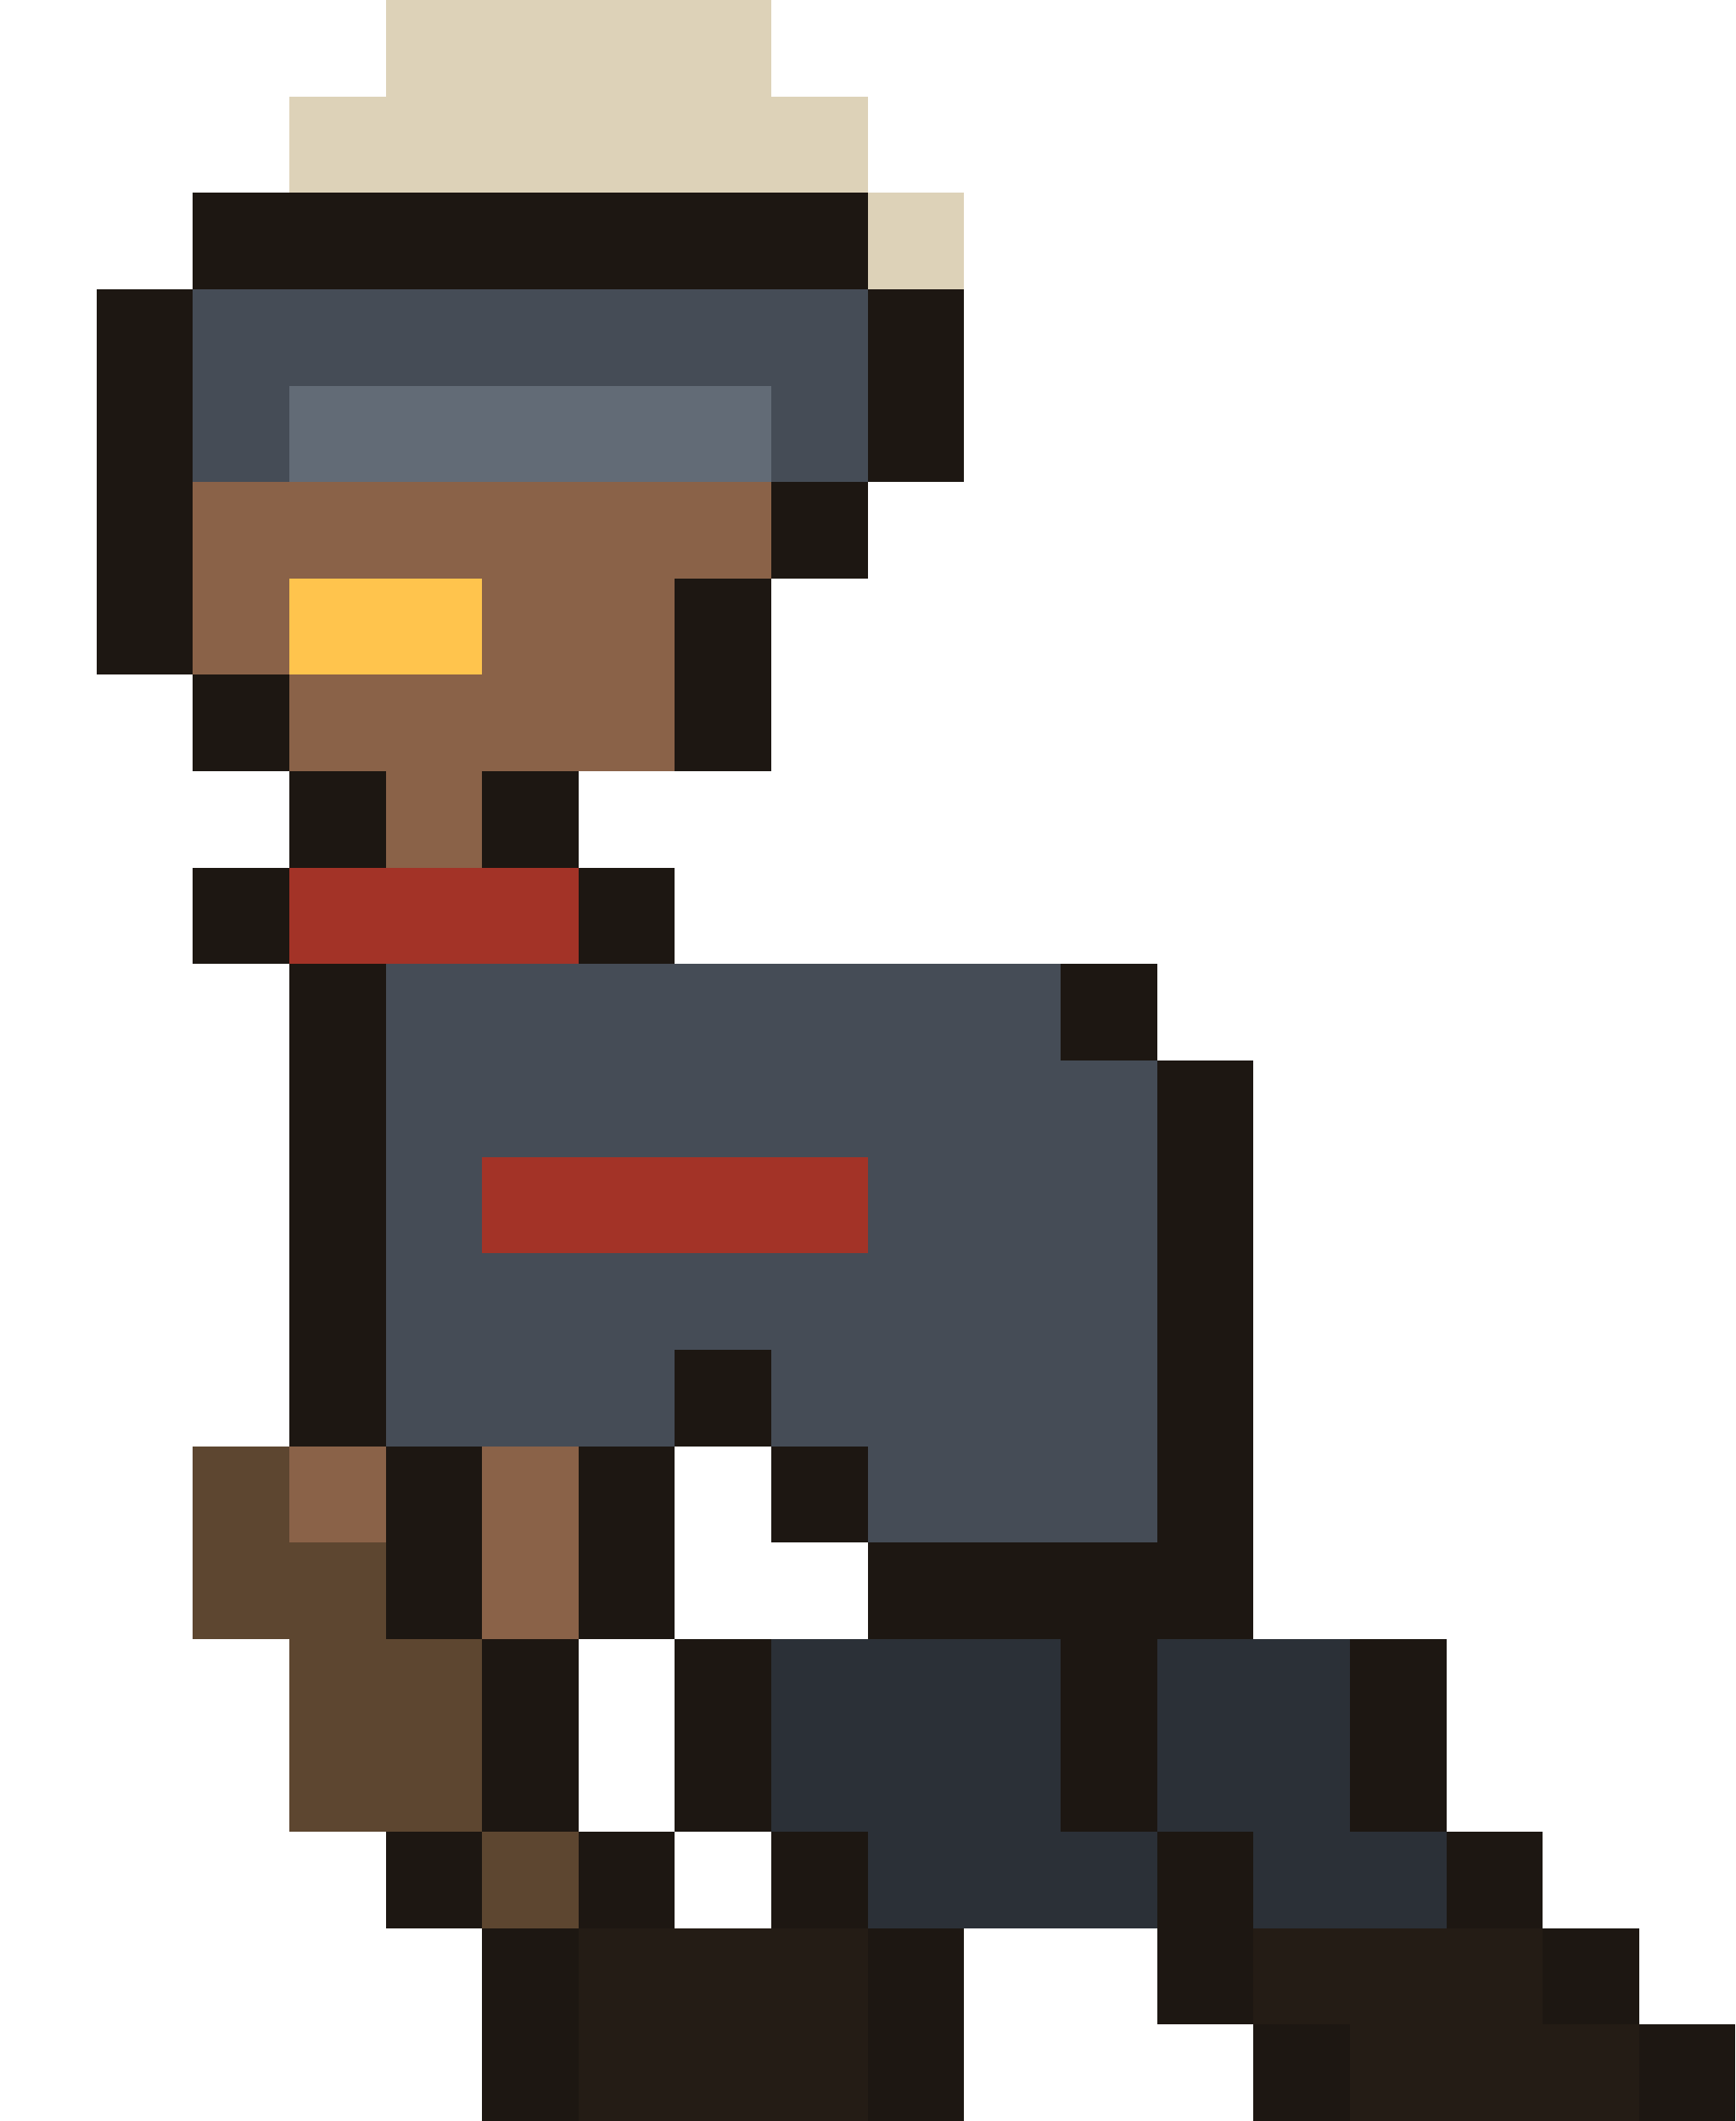
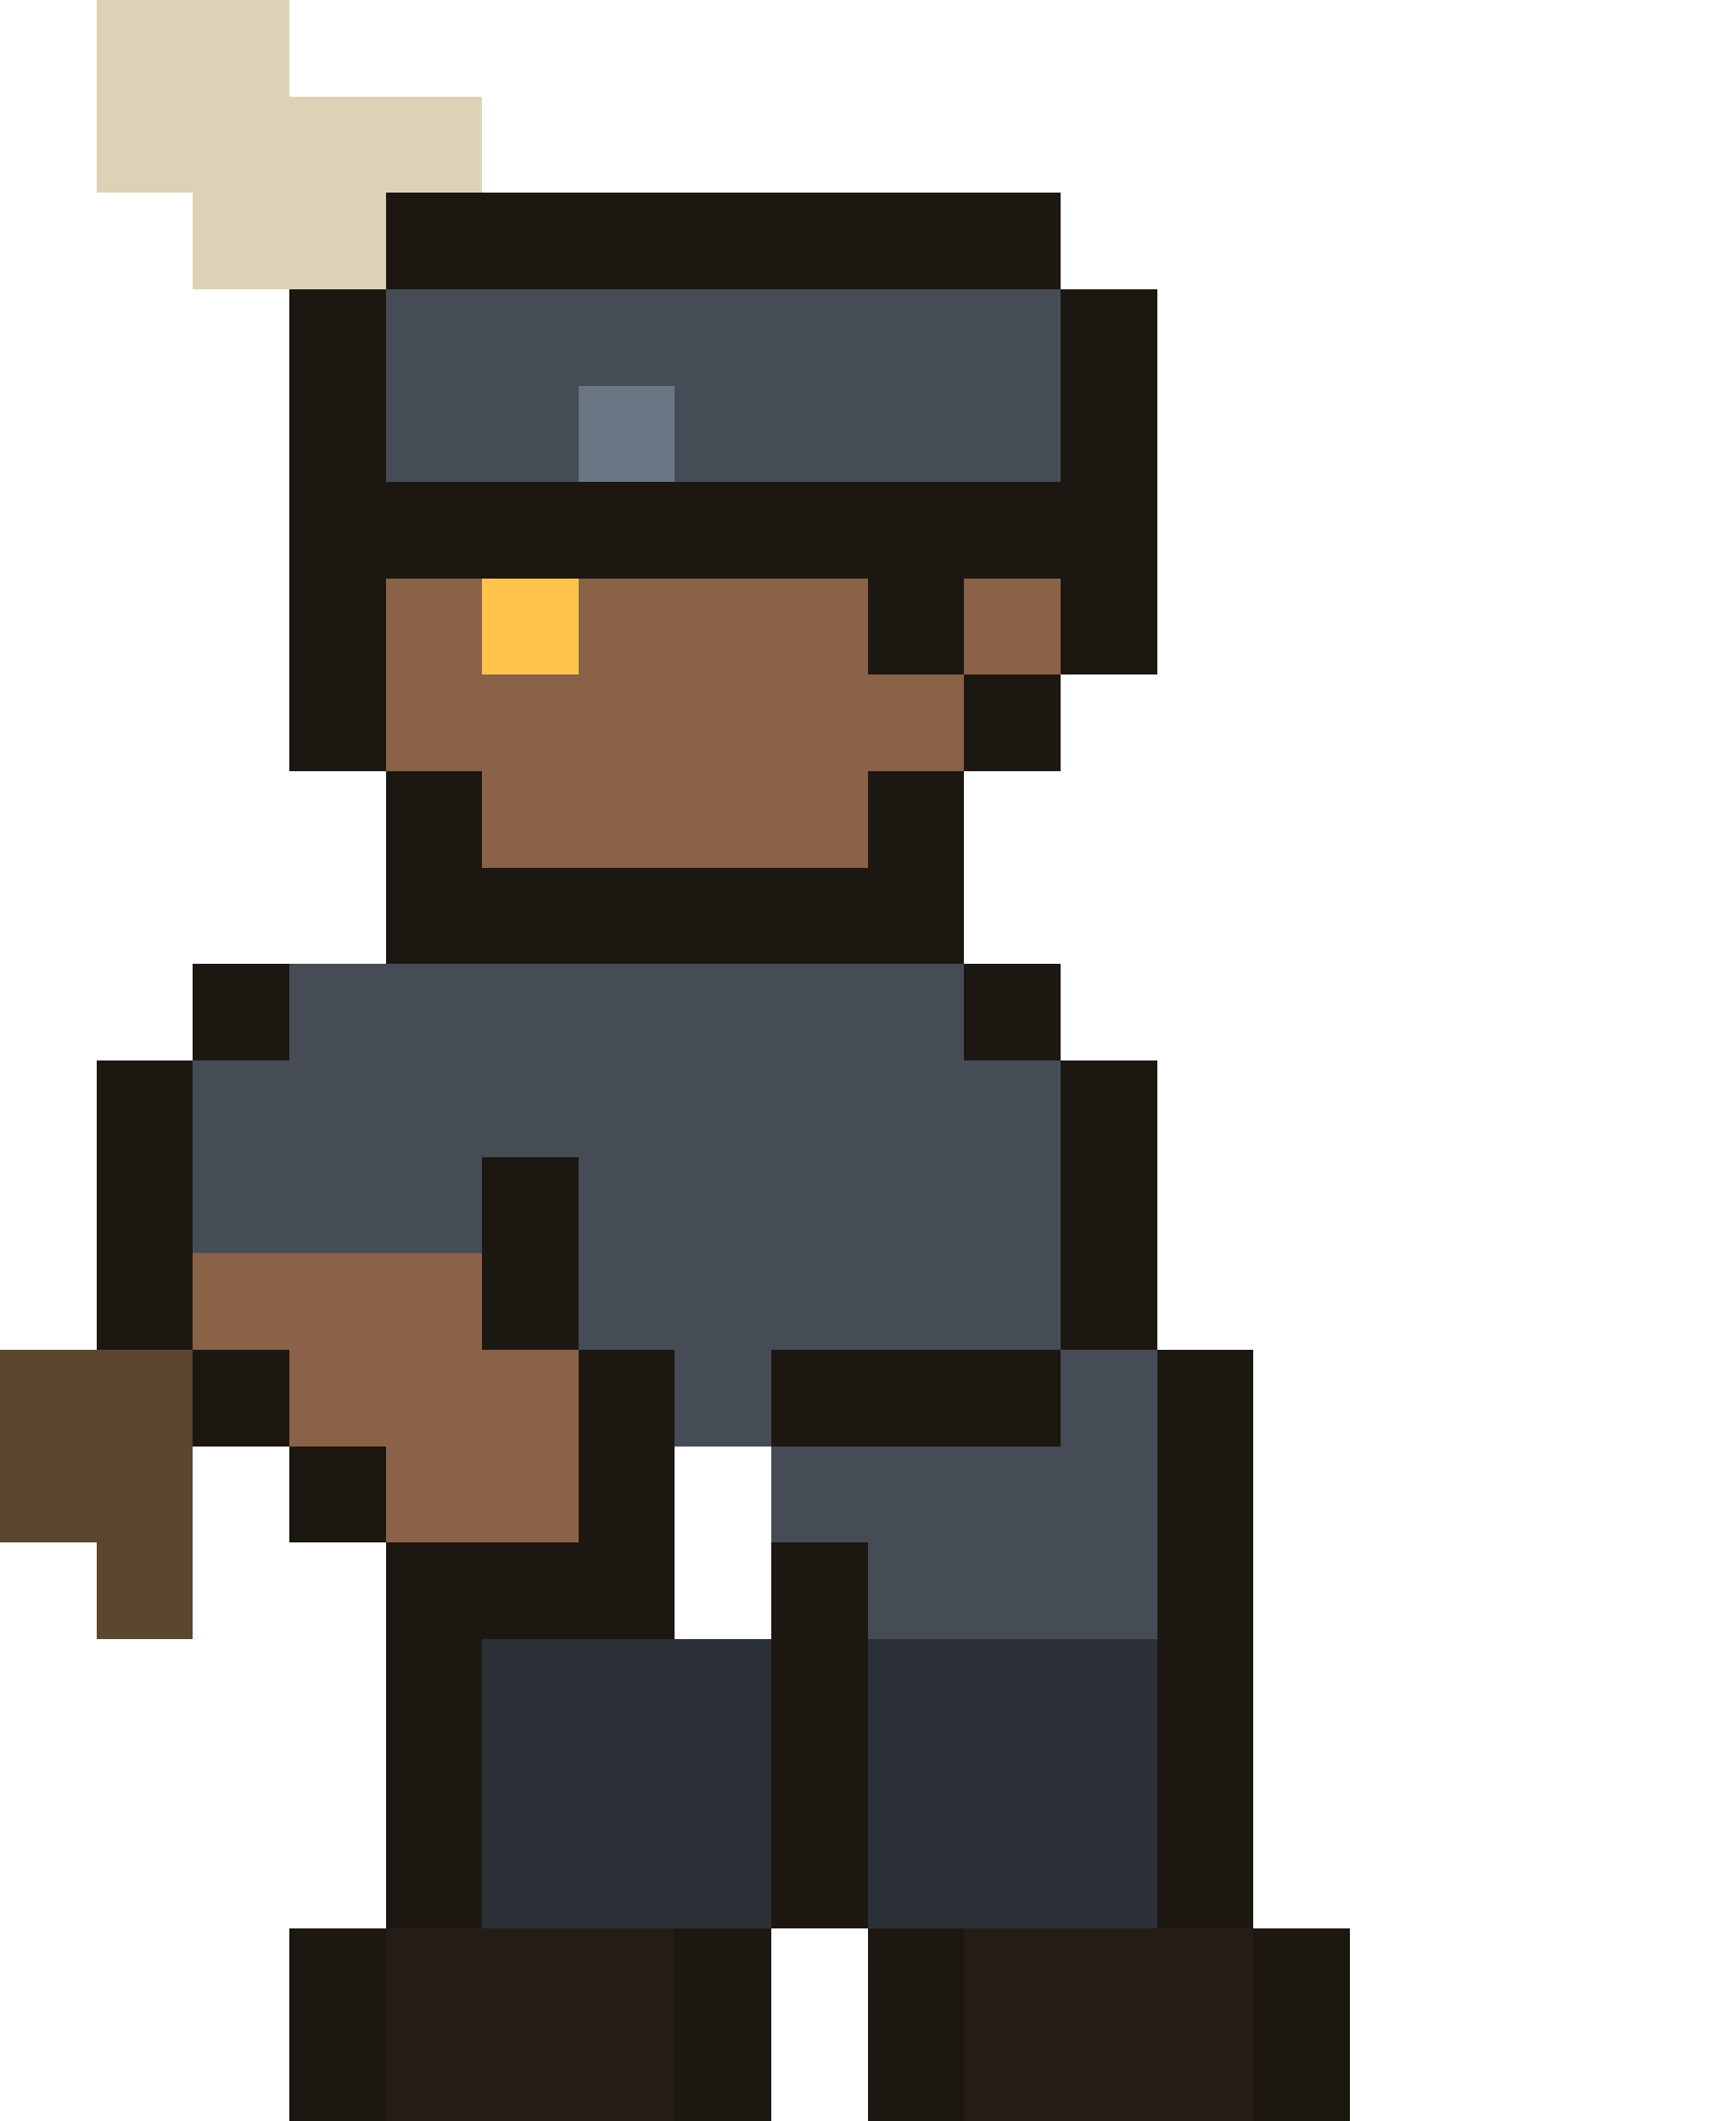
<svg xmlns="http://www.w3.org/2000/svg" width="18" height="22" viewBox="0 0 18 22" shape-rendering="crispEdges">
-   <rect x="4" y="0" width="4" height="1" fill="#ddd2b8" />
-   <rect x="3" y="1" width="6" height="1" fill="#ddd2b8" />
-   <rect x="2" y="2" width="7" height="1" fill="#1d1712" />
-   <rect x="9" y="2" width="1" height="1" fill="#ddd2b8" />
-   <rect x="1" y="3" width="1" height="1" fill="#1d1712" />
-   <rect x="2" y="3" width="7" height="1" fill="#454c56" />
-   <rect x="9" y="3" width="1" height="1" fill="#1d1712" />
-   <rect x="1" y="4" width="1" height="1" fill="#1d1712" />
-   <rect x="2" y="4" width="1" height="1" fill="#454c56" />
-   <rect x="3" y="4" width="5" height="1" fill="#626b76" />
-   <rect x="8" y="4" width="1" height="1" fill="#454c56" />
-   <rect x="9" y="4" width="1" height="1" fill="#1d1712" />
-   <rect x="1" y="5" width="1" height="1" fill="#1d1712" />
-   <rect x="2" y="5" width="6" height="1" fill="#8a6248" />
-   <rect x="8" y="5" width="1" height="1" fill="#1d1712" />
-   <rect x="1" y="6" width="1" height="1" fill="#1d1712" />
-   <rect x="2" y="6" width="1" height="1" fill="#8a6248" />
-   <rect x="3" y="6" width="2" height="1" fill="#ffc44d" />
-   <rect x="5" y="6" width="2" height="1" fill="#8a6248" />
-   <rect x="7" y="6" width="1" height="1" fill="#1d1712" />
-   <rect x="2" y="7" width="1" height="1" fill="#1d1712" />
-   <rect x="3" y="7" width="4" height="1" fill="#8a6248" />
-   <rect x="7" y="7" width="1" height="1" fill="#1d1712" />
-   <rect x="3" y="8" width="1" height="1" fill="#1d1712" />
-   <rect x="4" y="8" width="1" height="1" fill="#8a6248" />
-   <rect x="5" y="8" width="1" height="1" fill="#1d1712" />
-   <rect x="2" y="9" width="1" height="1" fill="#1d1712" />
-   <rect x="3" y="9" width="3" height="1" fill="#a33327" />
-   <rect x="6" y="9" width="1" height="1" fill="#1d1712" />
-   <rect x="3" y="10" width="1" height="1" fill="#1d1712" />
-   <rect x="4" y="10" width="7" height="1" fill="#454c56" />
-   <rect x="11" y="10" width="1" height="1" fill="#1d1712" />
-   <rect x="3" y="11" width="1" height="1" fill="#1d1712" />
-   <rect x="4" y="11" width="8" height="1" fill="#454c56" />
-   <rect x="12" y="11" width="1" height="1" fill="#1d1712" />
-   <rect x="3" y="12" width="1" height="1" fill="#1d1712" />
-   <rect x="4" y="12" width="1" height="1" fill="#454c56" />
-   <rect x="5" y="12" width="4" height="1" fill="#a33327" />
-   <rect x="9" y="12" width="3" height="1" fill="#454c56" />
-   <rect x="12" y="12" width="1" height="1" fill="#1d1712" />
-   <rect x="3" y="13" width="1" height="1" fill="#1d1712" />
-   <rect x="4" y="13" width="8" height="1" fill="#454c56" />
-   <rect x="12" y="13" width="1" height="1" fill="#1d1712" />
-   <rect x="3" y="14" width="1" height="1" fill="#1d1712" />
-   <rect x="4" y="14" width="3" height="1" fill="#454c56" />
-   <rect x="7" y="14" width="1" height="1" fill="#1d1712" />
-   <rect x="8" y="14" width="4" height="1" fill="#454c56" />
+   <rect x="1" y="0" width="2" height="1" fill="#ddd2b8" />
+   <rect x="1" y="1" width="4" height="1" fill="#ddd2b8" />
+   <rect x="2" y="2" width="2" height="1" fill="#ddd2b8" />
+   <rect x="4" y="2" width="7" height="1" fill="#1d1712" />
+   <rect x="3" y="3" width="1" height="1" fill="#1d1712" />
+   <rect x="4" y="3" width="7" height="1" fill="#454c56" />
+   <rect x="11" y="3" width="1" height="1" fill="#1d1712" />
+   <rect x="3" y="4" width="1" height="1" fill="#1d1712" />
+   <rect x="4" y="4" width="2" height="1" fill="#454c56" />
+   <rect x="6" y="4" width="1" height="1" fill="#6b7684" />
+   <rect x="7" y="4" width="4" height="1" fill="#454c56" />
+   <rect x="11" y="4" width="1" height="1" fill="#1d1712" />
+   <rect x="3" y="5" width="9" height="1" fill="#1d1712" />
+   <rect x="3" y="6" width="1" height="1" fill="#1d1712" />
+   <rect x="4" y="6" width="1" height="1" fill="#8a6248" />
+   <rect x="5" y="6" width="1" height="1" fill="#ffc44d" />
+   <rect x="6" y="6" width="3" height="1" fill="#8a6248" />
+   <rect x="9" y="6" width="1" height="1" fill="#1d1712" />
+   <rect x="10" y="6" width="1" height="1" fill="#8a6248" />
+   <rect x="11" y="6" width="1" height="1" fill="#1d1712" />
+   <rect x="3" y="7" width="1" height="1" fill="#1d1712" />
+   <rect x="4" y="7" width="6" height="1" fill="#8a6248" />
+   <rect x="10" y="7" width="1" height="1" fill="#1d1712" />
+   <rect x="4" y="8" width="1" height="1" fill="#1d1712" />
+   <rect x="5" y="8" width="4" height="1" fill="#8a6248" />
+   <rect x="9" y="8" width="1" height="1" fill="#1d1712" />
+   <rect x="4" y="9" width="6" height="1" fill="#1d1712" />
+   <rect x="2" y="10" width="1" height="1" fill="#1d1712" />
+   <rect x="3" y="10" width="7" height="1" fill="#454c56" />
+   <rect x="10" y="10" width="1" height="1" fill="#1d1712" />
+   <rect x="1" y="11" width="1" height="1" fill="#1d1712" />
+   <rect x="2" y="11" width="9" height="1" fill="#454c56" />
+   <rect x="11" y="11" width="1" height="1" fill="#1d1712" />
+   <rect x="1" y="12" width="1" height="1" fill="#1d1712" />
+   <rect x="2" y="12" width="3" height="1" fill="#454c56" />
+   <rect x="5" y="12" width="1" height="1" fill="#1d1712" />
+   <rect x="6" y="12" width="5" height="1" fill="#454c56" />
+   <rect x="11" y="12" width="1" height="1" fill="#1d1712" />
+   <rect x="1" y="13" width="1" height="1" fill="#1d1712" />
+   <rect x="2" y="13" width="3" height="1" fill="#8a6248" />
+   <rect x="5" y="13" width="1" height="1" fill="#1d1712" />
+   <rect x="6" y="13" width="5" height="1" fill="#454c56" />
+   <rect x="11" y="13" width="1" height="1" fill="#1d1712" />
+   <rect x="0" y="14" width="2" height="1" fill="#5d4630" />
+   <rect x="2" y="14" width="1" height="1" fill="#1d1712" />
+   <rect x="3" y="14" width="3" height="1" fill="#8a6248" />
+   <rect x="6" y="14" width="1" height="1" fill="#1d1712" />
+   <rect x="7" y="14" width="1" height="1" fill="#454c56" />
+   <rect x="8" y="14" width="3" height="1" fill="#1d1712" />
+   <rect x="11" y="14" width="1" height="1" fill="#454c56" />
  <rect x="12" y="14" width="1" height="1" fill="#1d1712" />
-   <rect x="2" y="15" width="1" height="1" fill="#5d4630" />
-   <rect x="3" y="15" width="1" height="1" fill="#8a6248" />
-   <rect x="4" y="15" width="1" height="1" fill="#1d1712" />
-   <rect x="5" y="15" width="1" height="1" fill="#8a6248" />
+   <rect x="0" y="15" width="2" height="1" fill="#5d4630" />
+   <rect x="3" y="15" width="1" height="1" fill="#1d1712" />
+   <rect x="4" y="15" width="2" height="1" fill="#8a6248" />
  <rect x="6" y="15" width="1" height="1" fill="#1d1712" />
-   <rect x="8" y="15" width="1" height="1" fill="#1d1712" />
-   <rect x="9" y="15" width="3" height="1" fill="#454c56" />
+   <rect x="8" y="15" width="4" height="1" fill="#454c56" />
  <rect x="12" y="15" width="1" height="1" fill="#1d1712" />
-   <rect x="2" y="16" width="2" height="1" fill="#5d4630" />
-   <rect x="4" y="16" width="1" height="1" fill="#1d1712" />
-   <rect x="5" y="16" width="1" height="1" fill="#8a6248" />
-   <rect x="6" y="16" width="1" height="1" fill="#1d1712" />
-   <rect x="9" y="16" width="4" height="1" fill="#1d1712" />
-   <rect x="3" y="17" width="2" height="1" fill="#5d4630" />
-   <rect x="5" y="17" width="1" height="1" fill="#1d1712" />
-   <rect x="7" y="17" width="1" height="1" fill="#1d1712" />
-   <rect x="8" y="17" width="3" height="1" fill="#2b3037" />
-   <rect x="11" y="17" width="1" height="1" fill="#1d1712" />
-   <rect x="12" y="17" width="2" height="1" fill="#2b3037" />
-   <rect x="14" y="17" width="1" height="1" fill="#1d1712" />
-   <rect x="3" y="18" width="2" height="1" fill="#5d4630" />
-   <rect x="5" y="18" width="1" height="1" fill="#1d1712" />
-   <rect x="7" y="18" width="1" height="1" fill="#1d1712" />
-   <rect x="8" y="18" width="3" height="1" fill="#2b3037" />
-   <rect x="11" y="18" width="1" height="1" fill="#1d1712" />
-   <rect x="12" y="18" width="2" height="1" fill="#2b3037" />
-   <rect x="14" y="18" width="1" height="1" fill="#1d1712" />
+   <rect x="1" y="16" width="1" height="1" fill="#5d4630" />
+   <rect x="4" y="16" width="3" height="1" fill="#1d1712" />
+   <rect x="8" y="16" width="1" height="1" fill="#1d1712" />
+   <rect x="9" y="16" width="3" height="1" fill="#454c56" />
+   <rect x="12" y="16" width="1" height="1" fill="#1d1712" />
+   <rect x="4" y="17" width="1" height="1" fill="#1d1712" />
+   <rect x="5" y="17" width="3" height="1" fill="#2b3037" />
+   <rect x="8" y="17" width="1" height="1" fill="#1d1712" />
+   <rect x="9" y="17" width="3" height="1" fill="#2b3037" />
+   <rect x="12" y="17" width="1" height="1" fill="#1d1712" />
+   <rect x="4" y="18" width="1" height="1" fill="#1d1712" />
+   <rect x="5" y="18" width="3" height="1" fill="#2b3037" />
+   <rect x="8" y="18" width="1" height="1" fill="#1d1712" />
+   <rect x="9" y="18" width="3" height="1" fill="#2b3037" />
+   <rect x="12" y="18" width="1" height="1" fill="#1d1712" />
  <rect x="4" y="19" width="1" height="1" fill="#1d1712" />
-   <rect x="5" y="19" width="1" height="1" fill="#5d4630" />
-   <rect x="6" y="19" width="1" height="1" fill="#1d1712" />
+   <rect x="5" y="19" width="3" height="1" fill="#2b3037" />
  <rect x="8" y="19" width="1" height="1" fill="#1d1712" />
  <rect x="9" y="19" width="3" height="1" fill="#2b3037" />
  <rect x="12" y="19" width="1" height="1" fill="#1d1712" />
-   <rect x="13" y="19" width="2" height="1" fill="#2b3037" />
-   <rect x="15" y="19" width="1" height="1" fill="#1d1712" />
-   <rect x="5" y="20" width="1" height="1" fill="#1d1712" />
-   <rect x="6" y="20" width="3" height="1" fill="#241c15" />
+   <rect x="3" y="20" width="1" height="1" fill="#1d1712" />
+   <rect x="4" y="20" width="3" height="1" fill="#241c15" />
+   <rect x="7" y="20" width="1" height="1" fill="#1d1712" />
  <rect x="9" y="20" width="1" height="1" fill="#1d1712" />
-   <rect x="12" y="20" width="1" height="1" fill="#1d1712" />
-   <rect x="13" y="20" width="3" height="1" fill="#241c15" />
-   <rect x="16" y="20" width="1" height="1" fill="#1d1712" />
-   <rect x="5" y="21" width="1" height="1" fill="#1d1712" />
-   <rect x="6" y="21" width="3" height="1" fill="#241c15" />
+   <rect x="10" y="20" width="3" height="1" fill="#241c15" />
+   <rect x="13" y="20" width="1" height="1" fill="#1d1712" />
+   <rect x="3" y="21" width="1" height="1" fill="#1d1712" />
+   <rect x="4" y="21" width="3" height="1" fill="#241c15" />
+   <rect x="7" y="21" width="1" height="1" fill="#1d1712" />
  <rect x="9" y="21" width="1" height="1" fill="#1d1712" />
+   <rect x="10" y="21" width="3" height="1" fill="#241c15" />
  <rect x="13" y="21" width="1" height="1" fill="#1d1712" />
-   <rect x="14" y="21" width="3" height="1" fill="#241c15" />
-   <rect x="17" y="21" width="1" height="1" fill="#1d1712" />
</svg>
